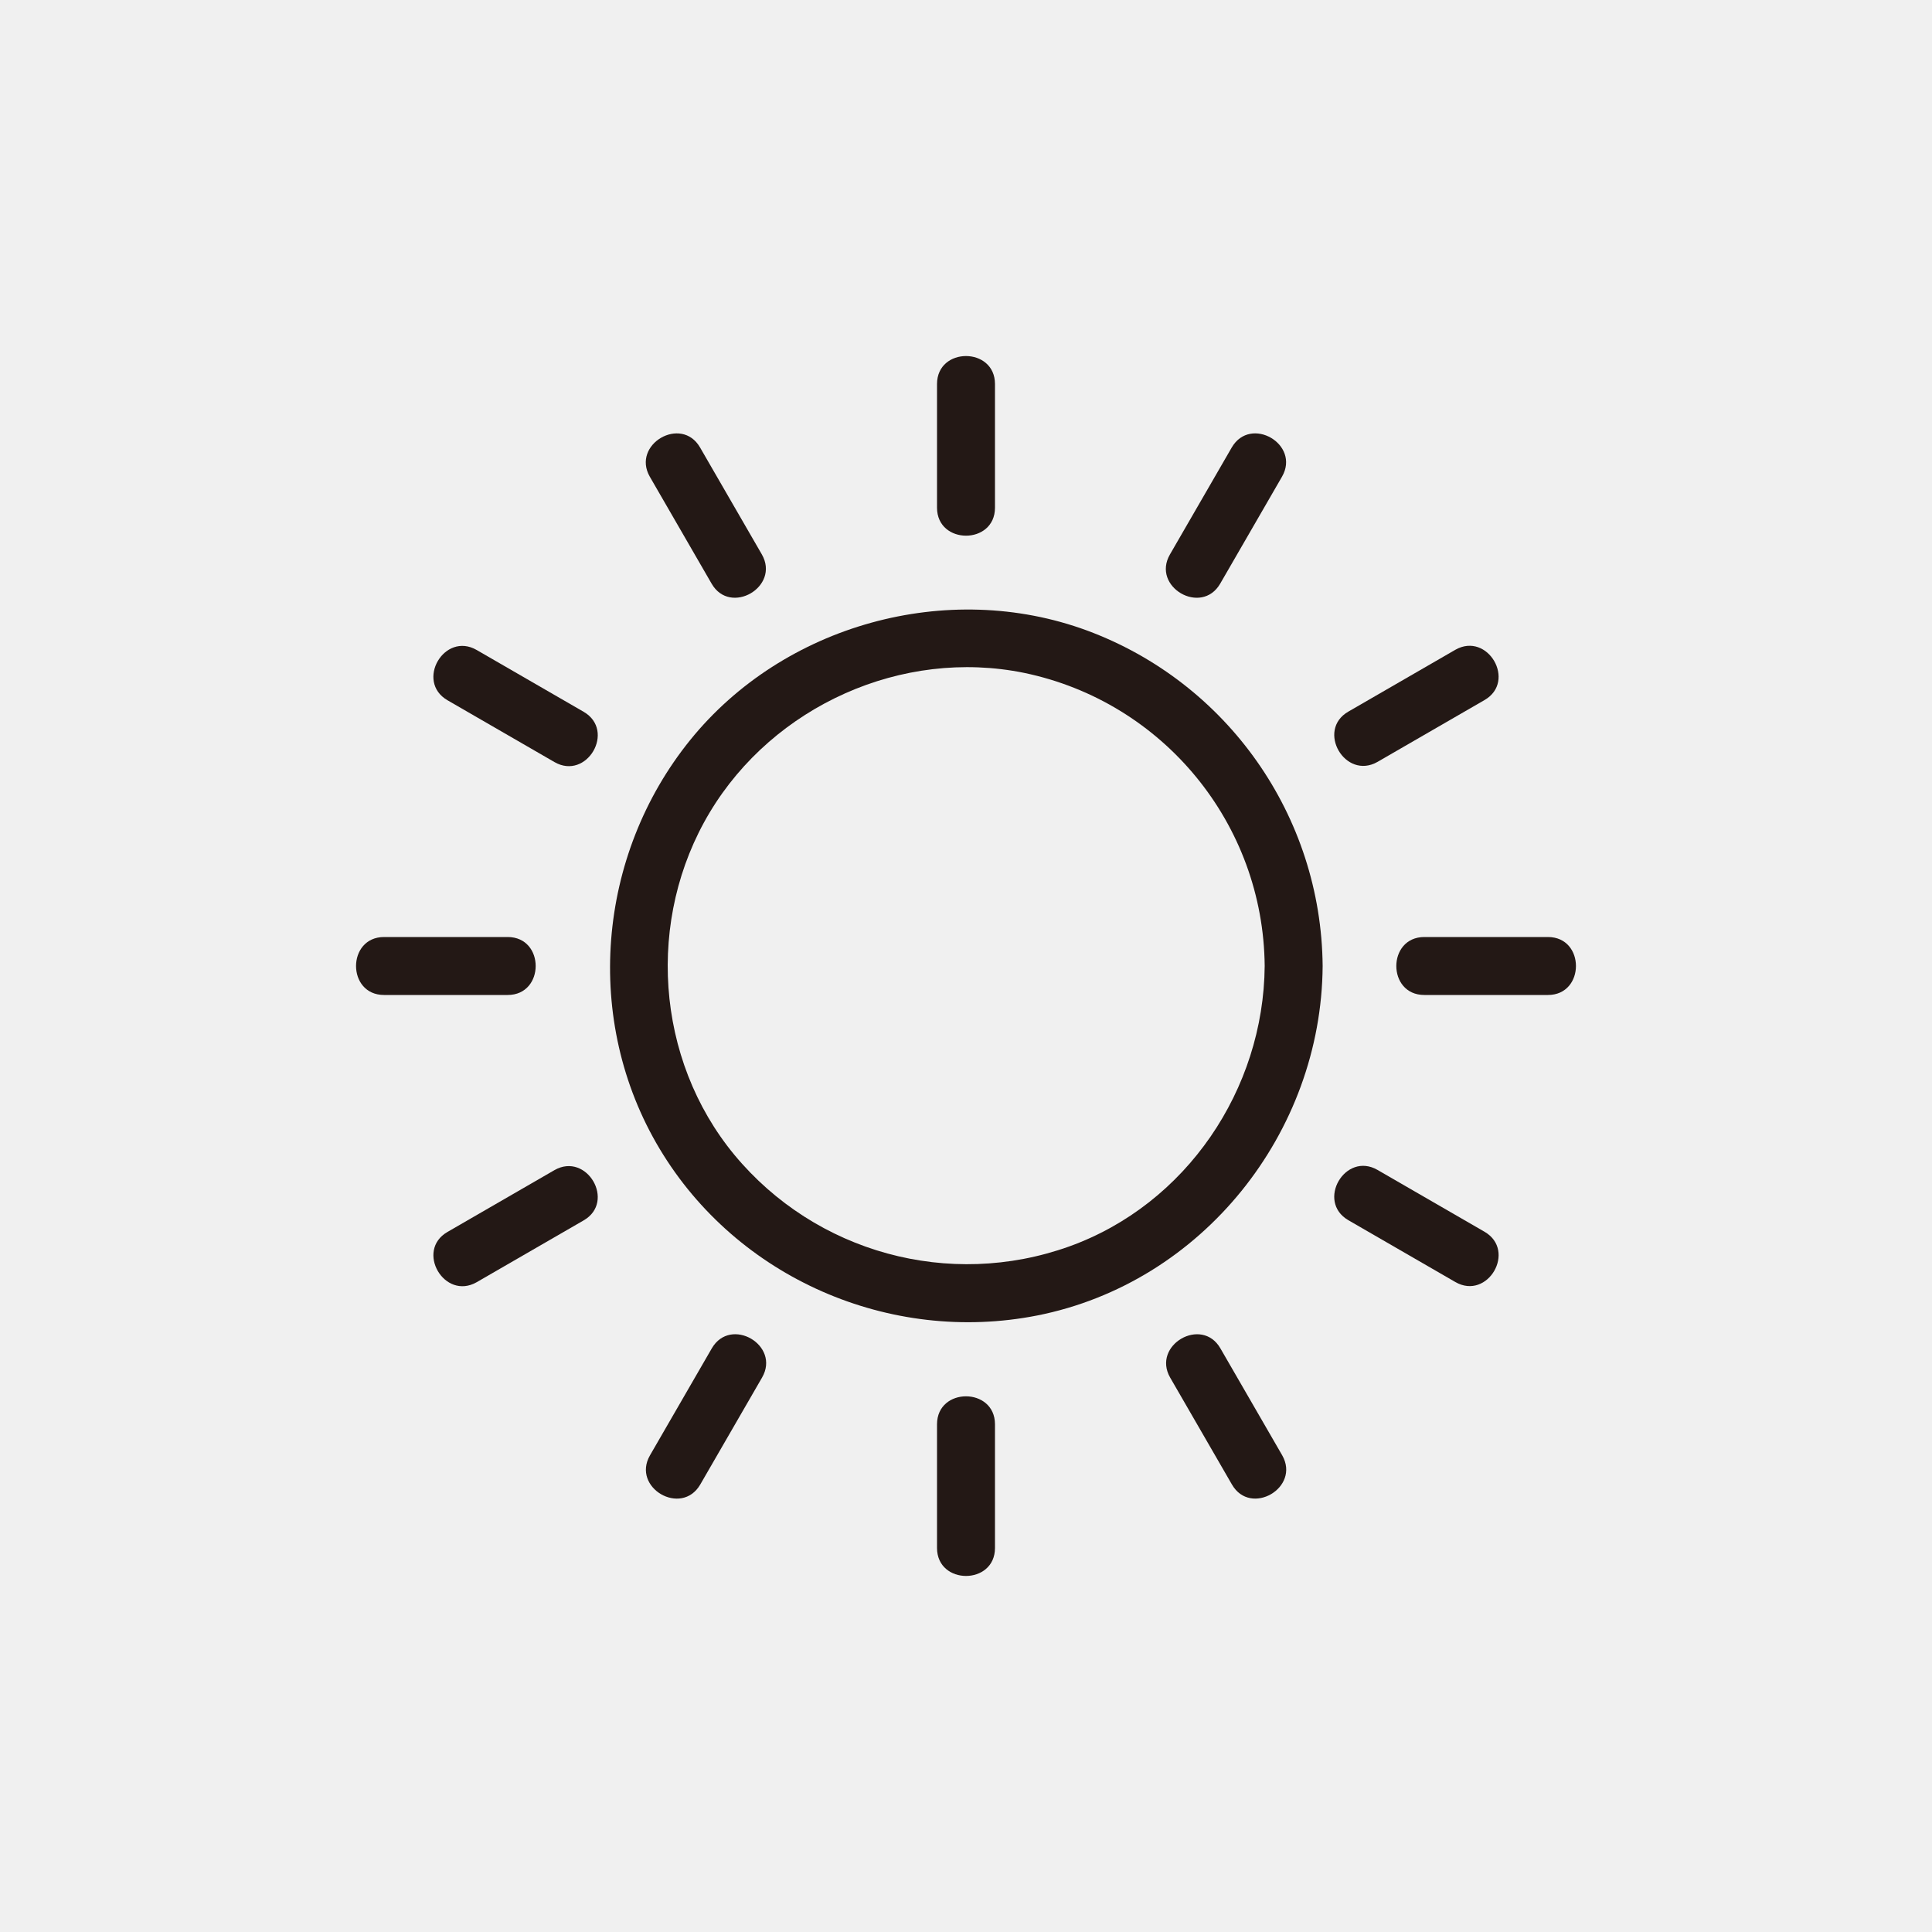
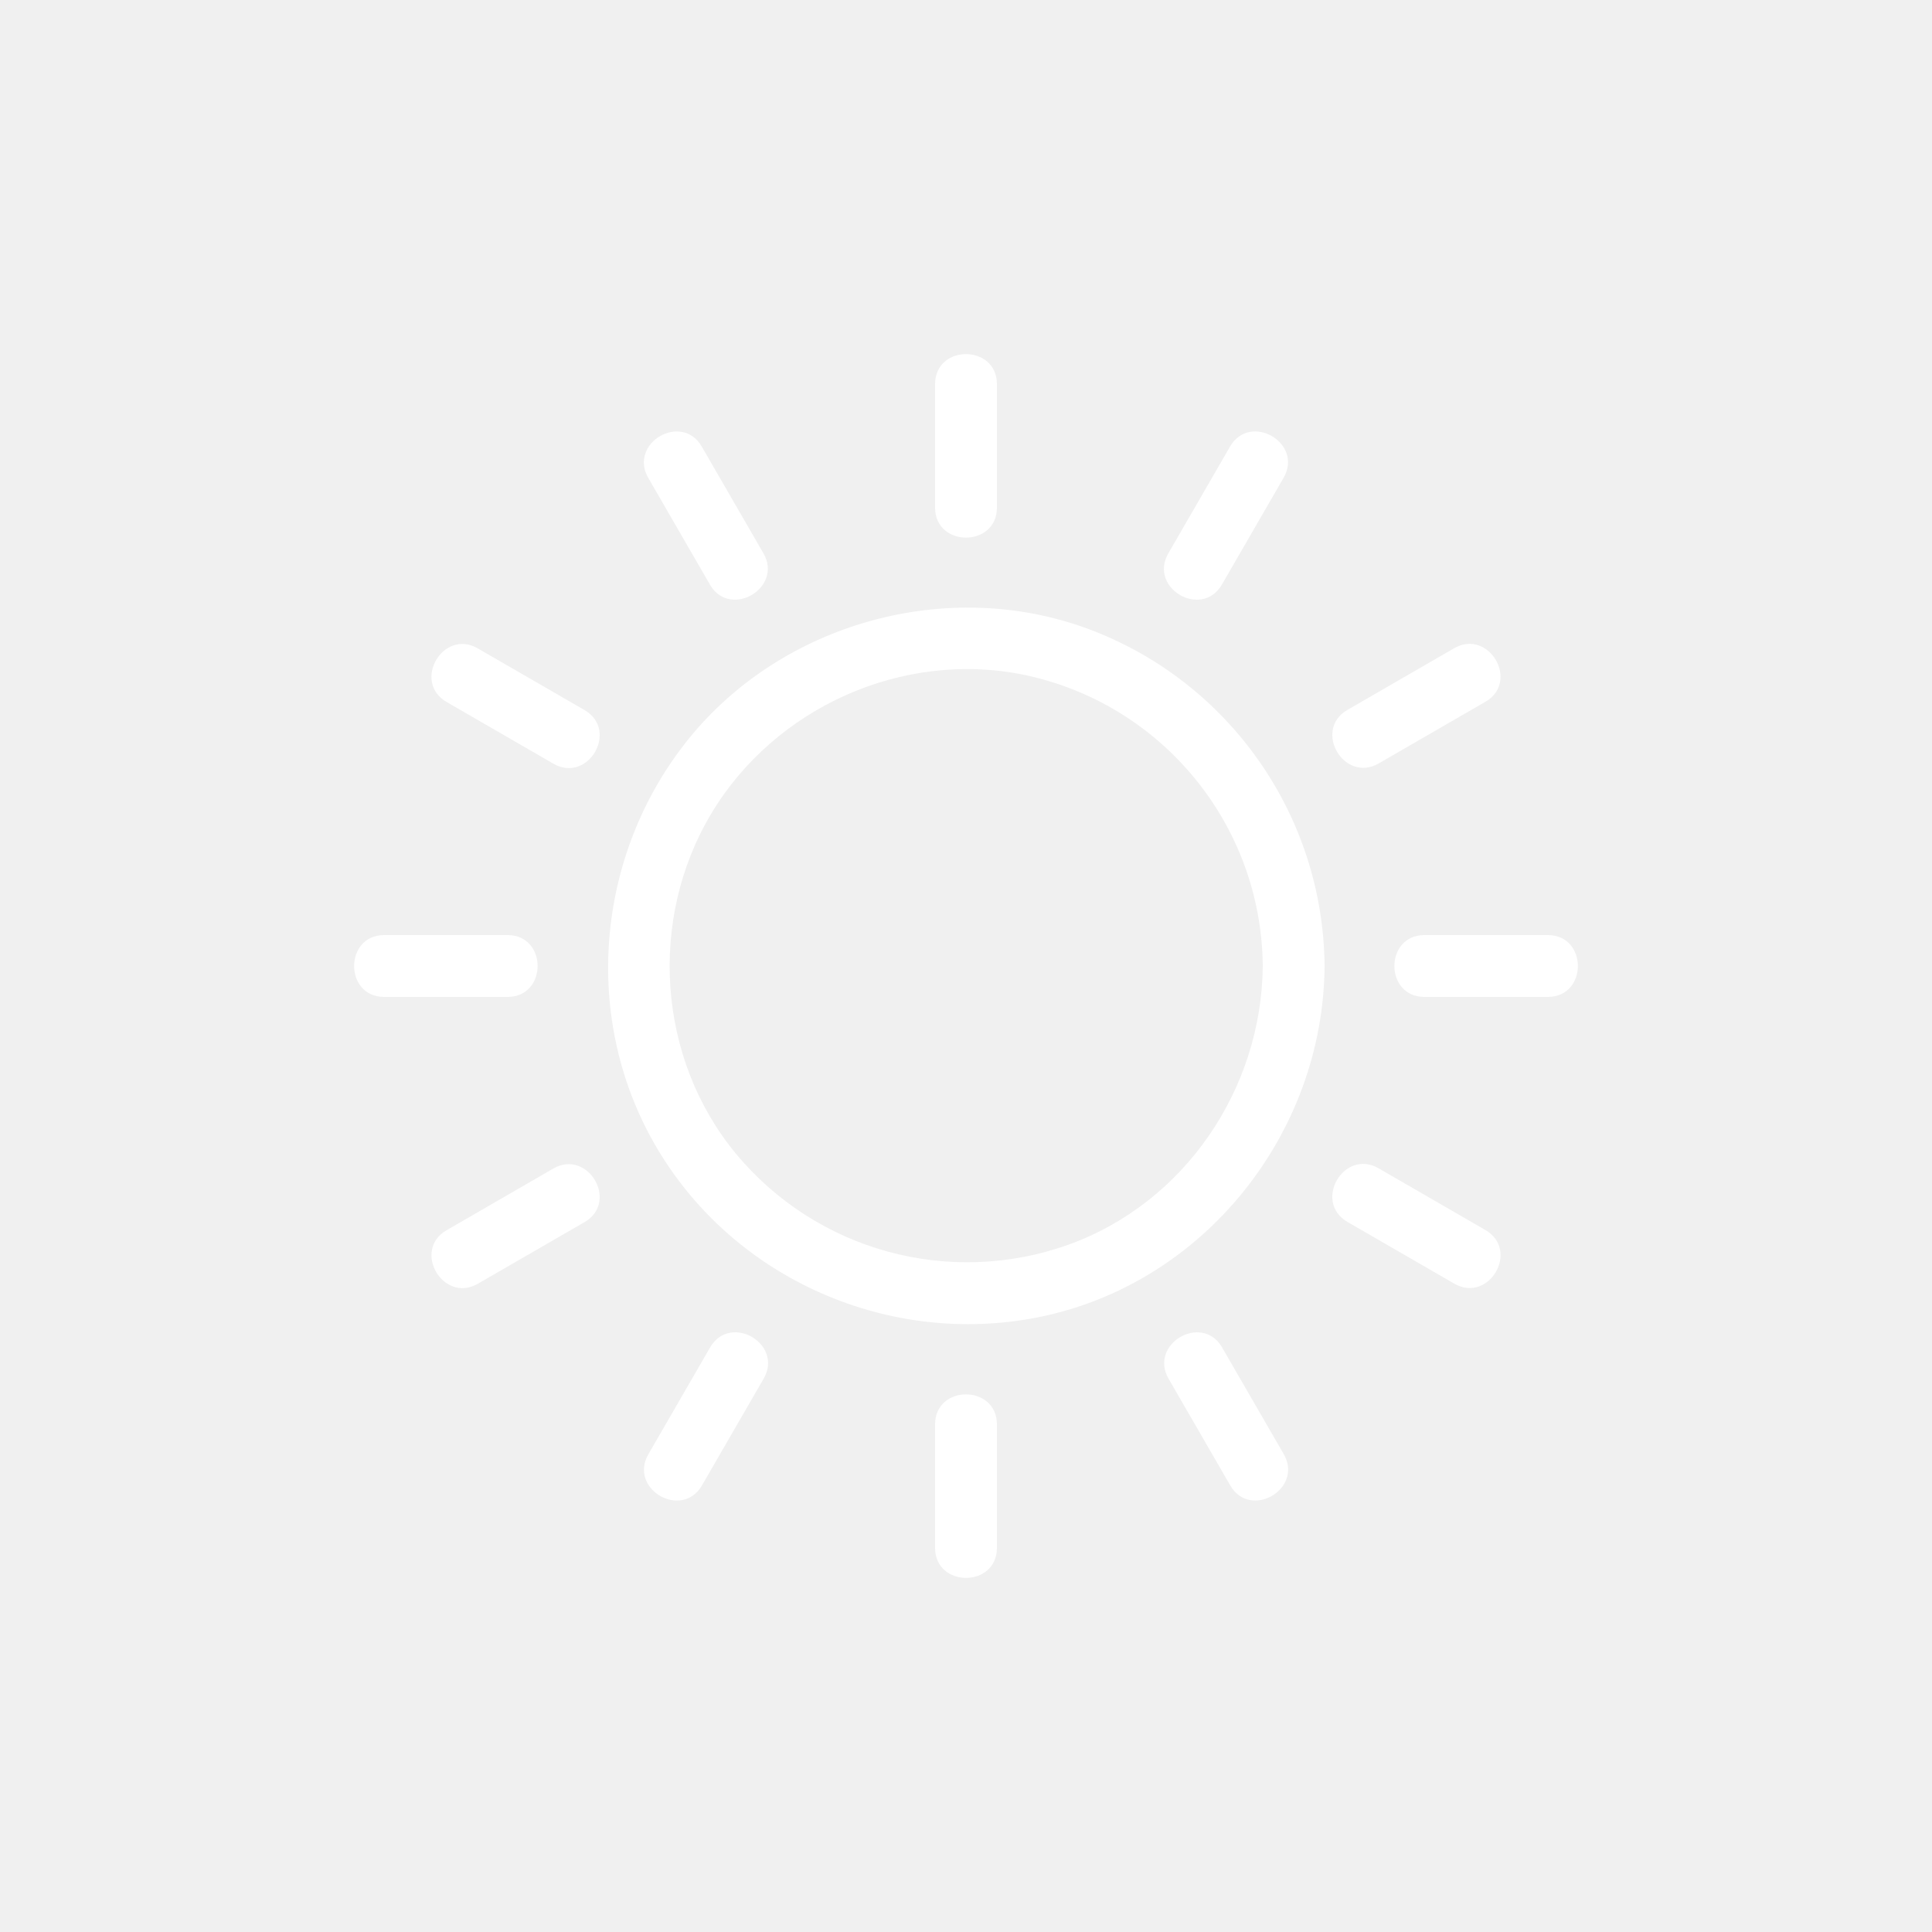
- <svg xmlns="http://www.w3.org/2000/svg" data-name="图层 1" id="图层_1" viewBox="0 0 500 500">
-   <defs>
-     <style>.cls-1{fill:#231815;}.cls-2,.cls-3{fill:#fff;}.cls-3{font-size:161.72px;font-family:DINAlternate-Bold, DIN Alternate;font-weight:700;}.cls-4{letter-spacing:-0.02em;}.cls-5{letter-spacing:-0.07em;}</style>
-   </defs>
-   <path class="cls-1" d="M327.3,250c-.26,31.93-20.27,61.69-50.61,72.59a78.28,78.28,0,0,1-86.62-23.7c-20.52-24.83-22.88-61.14-6.38-88.66s49.76-42.55,81.4-36.08A78.17,78.17,0,0,1,327.3,250c.08,9.65,15.08,9.67,15,0a93.46,93.46,0,0,0-61-86.83c-36.08-13.29-78.52-1.52-102.67,28.34s-27.79,72.65-7.9,105.83c20,33.39,59.57,50.62,97.68,43.11C311.16,332,342,293.16,342.3,250,342.38,240.35,327.38,240.34,327.3,250Z" />
-   <path class="cls-1" d="M257.5,131.39v-32c0-9.65-15-9.67-15,0v32c0,9.65,15,9.67,15,0Z" />
-   <line class="cls-2" x1="190.69" x2="174.71" y1="147.28" y2="119.59" />
-   <path class="cls-1" d="M197.17,143.49l-16-27.69c-4.83-8.36-17.79-.81-13,7.57l16,27.69c4.83,8.36,17.79.81,13-7.57Z" />
-   <line class="cls-2" x1="147.28" x2="119.59" y1="190.69" y2="174.71" />
-   <path class="cls-1" d="M151.06,184.22l-27.69-16c-8.38-4.84-15.94,8.12-7.57,13l27.69,16c8.38,4.84,15.94-8.12,7.57-13Z" />
-   <line class="cls-2" x1="131.39" x2="99.42" y1="250" y2="250" />
-   <path class="cls-1" d="M131.39,242.5h-32c-9.65,0-9.67,15,0,15h32c9.65,0,9.67-15,0-15Z" />
-   <line class="cls-2" x1="147.28" x2="119.59" y1="309.31" y2="325.29" />
-   <path class="cls-1" d="M143.49,302.83l-27.69,16c-8.36,4.83-.81,17.79,7.57,13l27.69-16c8.36-4.83.81-17.79-7.57-13Z" />
-   <line class="cls-2" x1="190.69" x2="174.71" y1="352.72" y2="380.41" />
-   <path class="cls-1" d="M184.22,348.94l-16,27.69c-4.84,8.38,8.12,15.94,13,7.57l16-27.69c4.84-8.38-8.12-15.94-13-7.57Z" />
-   <line class="cls-2" x1="250" x2="250" y1="368.61" y2="400.58" />
-   <path class="cls-1" d="M242.5,368.61v32c0,9.65,15,9.67,15,0v-32c0-9.65-15-9.67-15,0Z" />
-   <line class="cls-2" x1="309.31" x2="325.29" y1="352.72" y2="380.41" />
-   <path class="cls-1" d="M302.83,356.51l16,27.69c4.83,8.36,17.79.81,13-7.57l-16-27.69c-4.83-8.36-17.79-.81-13,7.57Z" />
-   <line class="cls-2" x1="352.72" x2="380.41" y1="309.31" y2="325.29" />
-   <path class="cls-1" d="M348.94,315.78l27.69,16c8.38,4.84,15.94-8.12,7.57-13l-27.69-16c-8.38-4.84-15.94,8.12-7.57,13Z" />
-   <line class="cls-2" x1="368.61" x2="400.58" y1="250" y2="250" />
-   <path class="cls-1" d="M368.61,257.5h32c9.65,0,9.67-15,0-15h-32c-9.65,0-9.67,15,0,15Z" />
-   <line class="cls-2" x1="352.72" x2="380.41" y1="190.69" y2="174.71" />
-   <path class="cls-1" d="M356.51,197.17l27.69-16c8.36-4.83.81-17.79-7.57-13l-27.69,16c-8.36,4.83-.81,17.79,7.57,13Z" />
-   <line class="cls-2" x1="309.31" x2="325.29" y1="147.28" y2="119.59" />
-   <path class="cls-1" d="M315.78,151.06l16-27.69c4.84-8.38-8.12-15.94-13-7.57l-16,27.69c-4.84,8.38,8.12,15.94,13,7.57Z" />
-   <text class="cls-3" transform="translate(-3.4 -30.77)">
-     <tspan class="cls-4" />
-     <tspan class="cls-5" x="98.94" y="0" />
-     <tspan x="185.56" y="0" />
-   </text>
+ <svg xmlns="http://www.w3.org/2000/svg" width="500" height="500">
+   <g>
+     <rect fill="none" id="canvas_background" height="402" width="582" y="-1" x="-1" />
+   </g>
+   <g>
+     <path stroke="#ffffff" fill="#ffffff" id="svg_1" d="m327.3,250c-0.26,31.93 -20.27,61.69 -50.61,72.59a78.28,78.28 0 0 1 -86.62,-23.7c-20.52,-24.83 -22.88,-61.14 -6.38,-88.66s49.76,-42.55 81.4,-36.08a78.17,78.17 0 0 1 62.21,75.85c0.08,9.65 15.08,9.67 15,0a93.46,93.46 0 0 0 -61,-86.83c-36.08,-13.29 -78.52,-1.52 -102.67,28.34s-27.79,72.65 -7.9,105.83c20,33.39 59.57,50.62 97.68,43.11c42.75,-8.45 73.59,-47.29 73.89,-90.45c0.08,-9.65 -14.92,-9.66 -15,0z" class="cls-1" />
+     <path stroke="#ffffff" fill="#ffffff" id="svg_2" d="m257.5,131.39l0,-32c0,-9.65 -15,-9.67 -15,0l0,32c0,9.65 15,9.67 15,0z" class="cls-1" />
+     <line stroke="#ffffff" fill="#ffffff" id="svg_3" y2="119.59" y1="147.28" x2="174.71" x1="190.69" class="cls-2" />
+     <path stroke="#ffffff" fill="#ffffff" id="svg_4" d="m197.17,143.49l-16,-27.69c-4.83,-8.36 -17.79,-0.81 -13,7.57l16,27.69c4.83,8.36 17.79,0.81 13,-7.57z" class="cls-1" />
+     <line stroke="#ffffff" fill="#ffffff" id="svg_5" y2="174.71" y1="190.69" x2="119.59" x1="147.28" class="cls-2" />
+     <path stroke="#ffffff" fill="#ffffff" id="svg_6" d="m151.06,184.22l-27.69,-16c-8.38,-4.84 -15.94,8.12 -7.57,13l27.69,16c8.38,4.84 15.94,-8.12 7.57,-13z" class="cls-1" />
+     <line stroke="#ffffff" fill="#ffffff" id="svg_7" y2="250" y1="250" x2="99.42" x1="131.39" class="cls-2" />
+     <path stroke="#ffffff" fill="#ffffff" id="svg_8" d="m131.39,242.5l-32,0c-9.65,0 -9.67,15 0,15l32,0c9.65,0 9.67,-15 0,-15z" class="cls-1" />
+     <line stroke="#ffffff" fill="#ffffff" id="svg_9" y2="325.29" y1="309.31" x2="119.59" x1="147.28" class="cls-2" />
+     <path stroke="#ffffff" fill="#ffffff" id="svg_10" d="m143.49,302.83l-27.69,16c-8.36,4.83 -0.81,17.79 7.57,13l27.69,-16c8.36,-4.83 0.81,-17.79 -7.57,-13z" class="cls-1" />
+     <line stroke="#ffffff" fill="#ffffff" id="svg_11" y2="380.41" y1="352.72" x2="174.71" x1="190.69" class="cls-2" />
+     <path stroke="#ffffff" fill="#ffffff" id="svg_12" d="m184.22,348.94l-16,27.69c-4.84,8.38 8.12,15.94 13,7.57l16,-27.69c4.84,-8.38 -8.12,-15.94 -13,-7.57z" class="cls-1" />
+     <line stroke="#ffffff" fill="#ffffff" id="svg_13" y2="400.58" y1="368.61" x2="250" x1="250" class="cls-2" />
+     <path stroke="#ffffff" fill="#ffffff" id="svg_14" d="m242.5,368.61l0,32c0,9.65 15,9.67 15,0l0,-32c0,-9.65 -15,-9.67 -15,0z" class="cls-1" />
+     <line stroke="#ffffff" fill="#ffffff" id="svg_15" y2="380.41" y1="352.72" x2="325.29" x1="309.31" class="cls-2" />
+     <path stroke="#ffffff" fill="#ffffff" id="svg_16" d="m302.83,356.51l16,27.69c4.83,8.36 17.79,0.81 13,-7.57l-16,-27.69c-4.83,-8.36 -17.79,-0.81 -13,7.57z" class="cls-1" />
+     <line stroke="#ffffff" fill="#ffffff" id="svg_17" y2="325.29" y1="309.31" x2="380.41" x1="352.72" class="cls-2" />
+     <path stroke="#ffffff" fill="#ffffff" id="svg_18" d="m348.94,315.78l27.69,16c8.38,4.84 15.94,-8.12 7.57,-13l-27.69,-16c-8.38,-4.84 -15.94,8.12 -7.57,13z" class="cls-1" />
+     <line stroke="#ffffff" fill="#ffffff" id="svg_19" y2="250" y1="250" x2="400.58" x1="368.61" class="cls-2" />
+     <path stroke="#ffffff" fill="#ffffff" id="svg_20" d="m368.61,257.5l32,0c9.65,0 9.67,-15 0,-15l-32,0c-9.65,0 -9.67,15 0,15z" class="cls-1" />
+     <line stroke="#ffffff" fill="#ffffff" id="svg_21" y2="174.71" y1="190.69" x2="380.41" x1="352.72" class="cls-2" />
+     <path stroke="#ffffff" fill="#ffffff" id="svg_22" d="m356.51,197.17l27.69,-16c8.36,-4.83 0.81,-17.79 -7.57,-13l-27.69,16c-8.36,4.83 -0.81,17.79 7.57,13z" class="cls-1" />
+     <line stroke="#ffffff" fill="#ffffff" id="svg_23" y2="119.59" y1="147.28" x2="325.29" x1="309.31" class="cls-2" />
+     <path stroke="#ffffff" fill="#ffffff" id="svg_24" d="m315.78,151.06l16,-27.69c4.84,-8.38 -8.12,-15.94 -13,-7.57l-16,27.69c-4.84,8.38 8.12,15.94 13,7.57z" class="cls-1" />
+     <text stroke="#ffffff" font-weight="700" font-family="DINAlternate-Bold, DIN Alternate" font-size="161.72px" fill="#ffffff" id="svg_25" x="-3.4" y="-30.77" class="cls-3" />
+   </g>
</svg>
